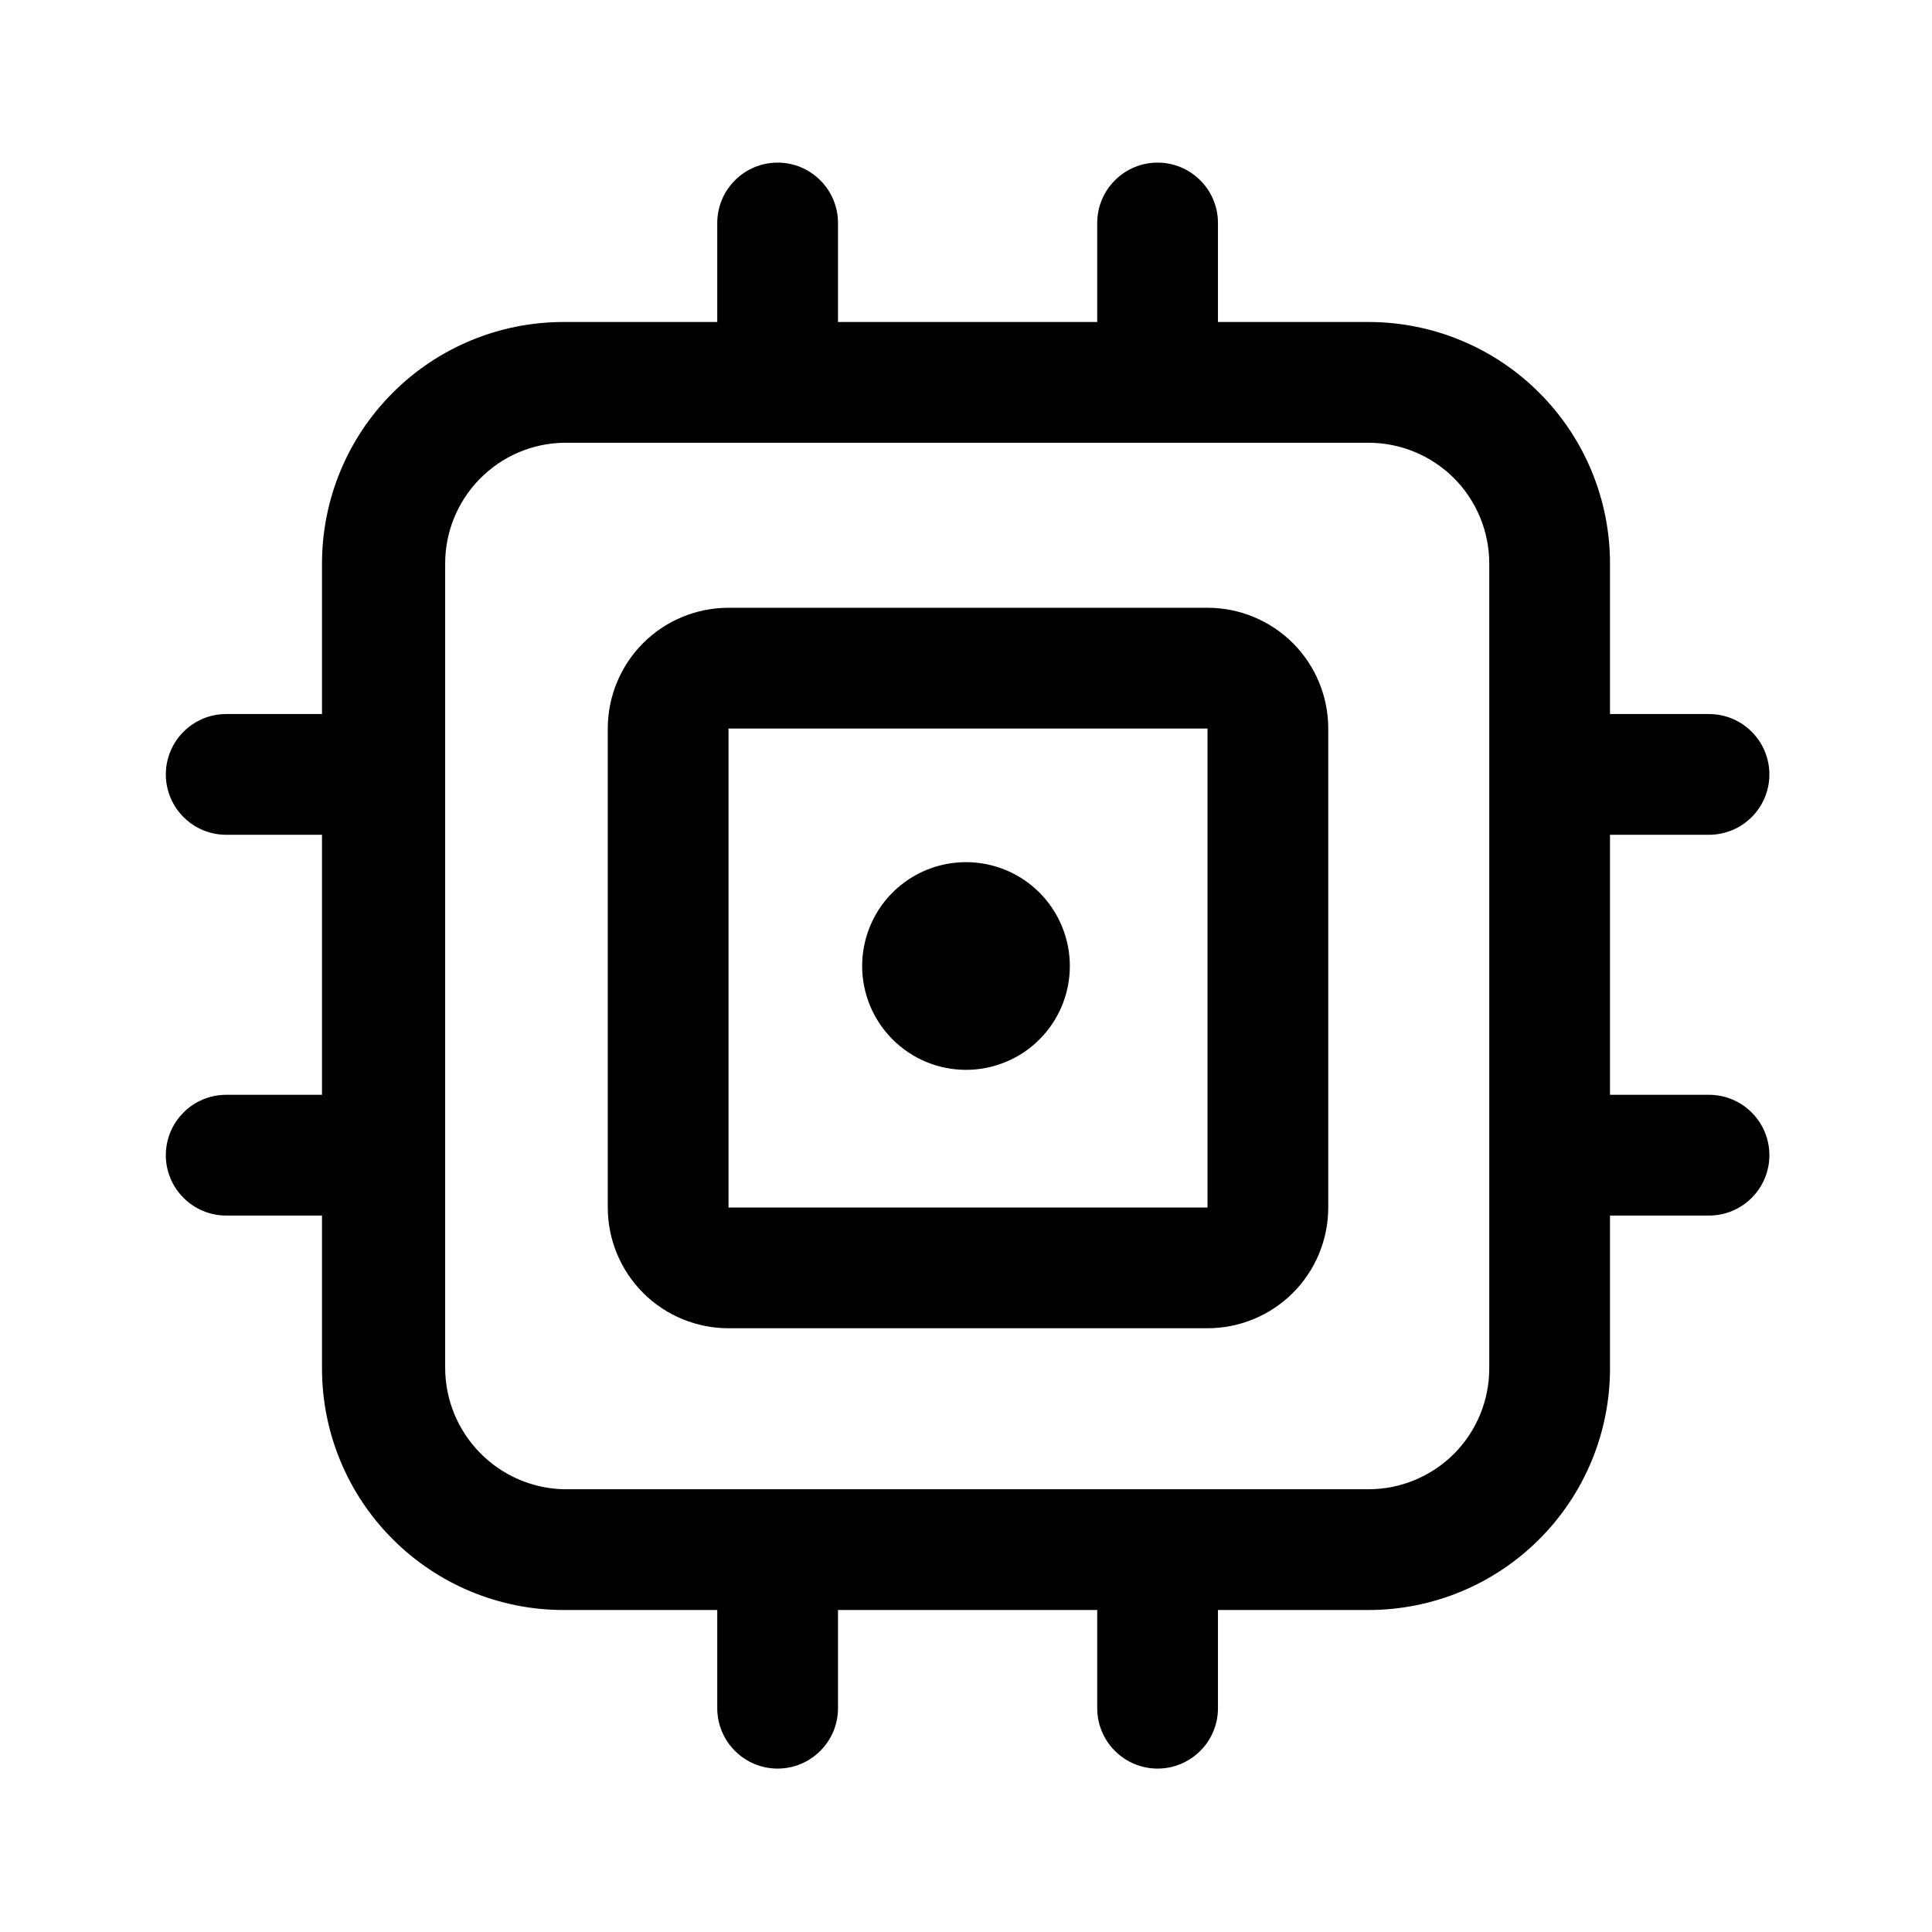
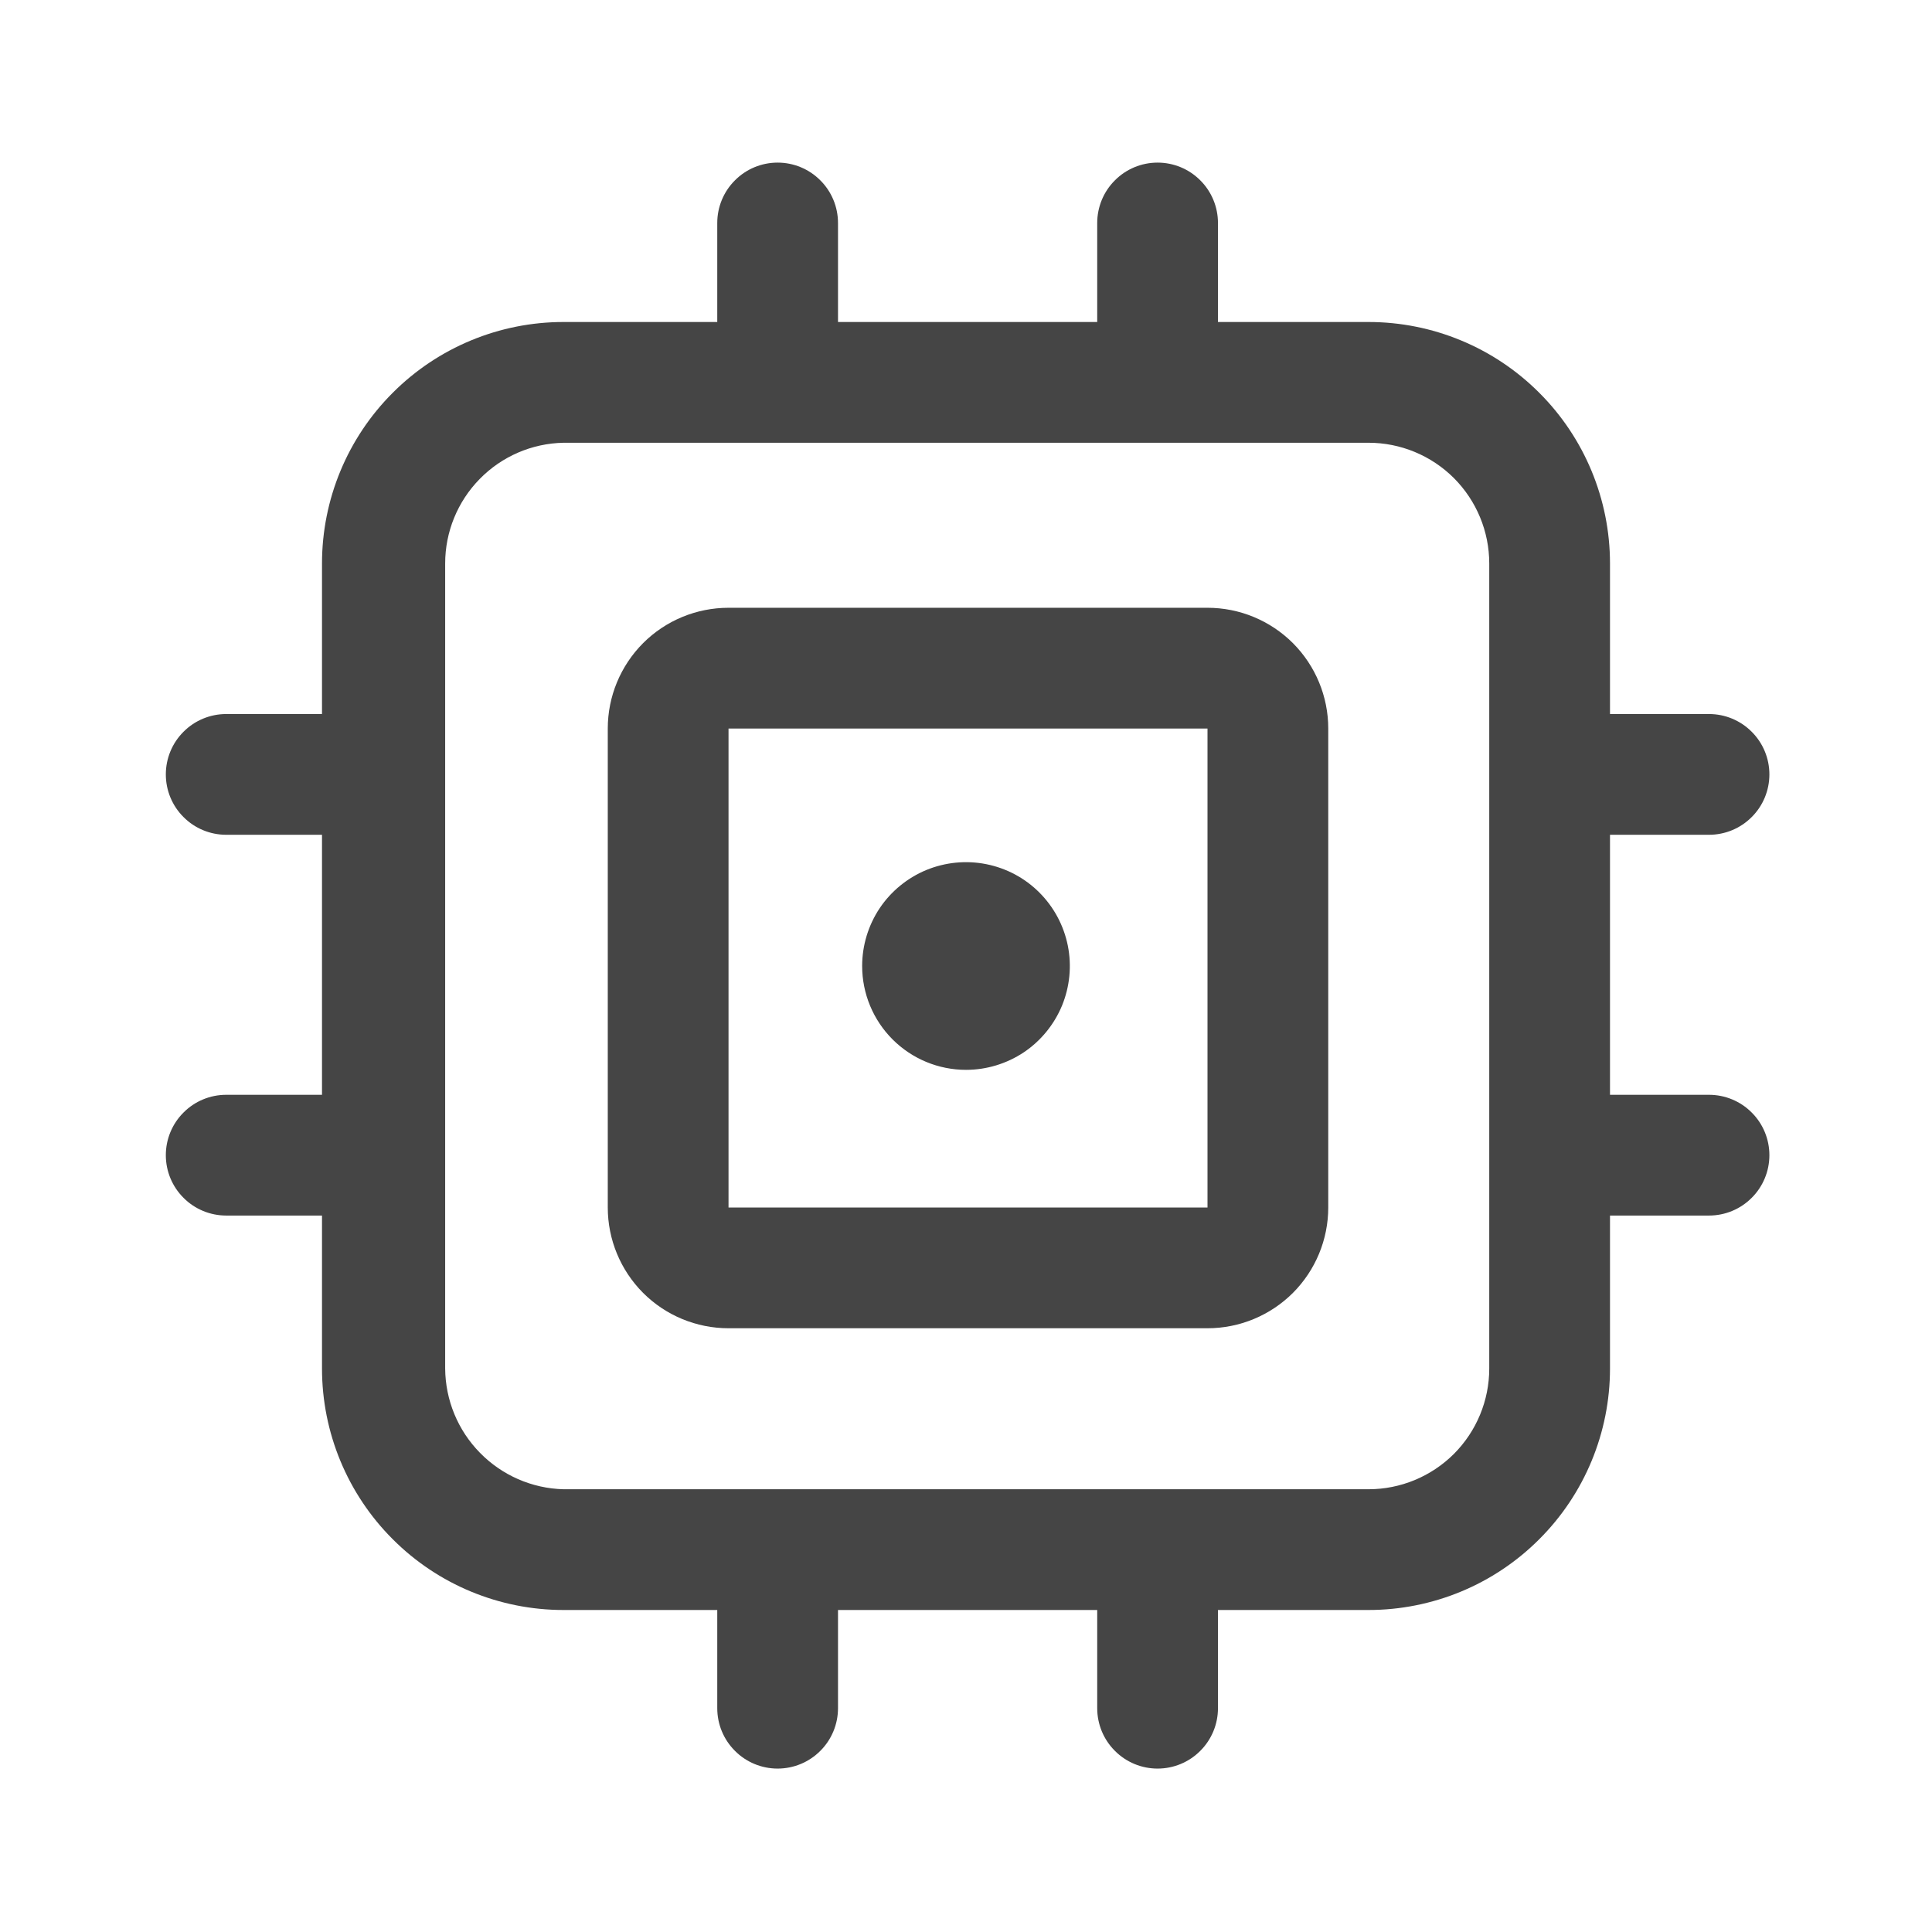
<svg xmlns="http://www.w3.org/2000/svg" width="24" height="24" viewBox="0 0 24 24" fill="none">
-   <path fill-rule="evenodd" clip-rule="evenodd" d="M21.23 13.6H20V10.37H21.23C21.429 10.37 21.62 10.291 21.76 10.15C21.901 10.01 21.98 9.819 21.98 9.62C21.98 9.421 21.901 9.23 21.76 9.09C21.62 8.949 21.429 8.87 21.23 8.87H20V7C20 6.204 19.684 5.441 19.121 4.879C18.559 4.316 17.796 4 17 4H15.13V2.77C15.13 2.571 15.051 2.38 14.91 2.24C14.77 2.099 14.579 2.02 14.38 2.02C14.181 2.02 13.99 2.099 13.85 2.24C13.709 2.38 13.63 2.571 13.63 2.77V4H10.41V2.77C10.41 2.571 10.331 2.38 10.19 2.24C10.05 2.099 9.859 2.02 9.66 2.02C9.461 2.02 9.27 2.099 9.13 2.24C8.989 2.38 8.91 2.571 8.91 2.77V4H7C6.204 4 5.441 4.316 4.879 4.879C4.316 5.441 4 6.204 4 7V8.87H2.81C2.611 8.87 2.42 8.949 2.28 9.09C2.139 9.23 2.06 9.421 2.06 9.62C2.06 9.819 2.139 10.01 2.28 10.15C2.42 10.291 2.611 10.37 2.81 10.37H4V13.6H2.81C2.611 13.6 2.42 13.679 2.28 13.82C2.139 13.96 2.06 14.151 2.06 14.35C2.06 14.549 2.139 14.74 2.28 14.88C2.42 15.021 2.611 15.1 2.81 15.1H4V17C4 17.796 4.316 18.559 4.879 19.121C5.441 19.684 6.204 20 7 20H8.91V21.22C8.91 21.419 8.989 21.61 9.13 21.75C9.27 21.891 9.461 21.97 9.66 21.97C9.859 21.97 10.05 21.891 10.19 21.75C10.331 21.61 10.41 21.419 10.41 21.22V20H13.63V21.22C13.63 21.419 13.709 21.61 13.85 21.75C13.99 21.891 14.181 21.97 14.38 21.97C14.579 21.97 14.77 21.891 14.91 21.75C15.051 21.61 15.13 21.419 15.13 21.22V20H17C17.796 20 18.559 19.684 19.121 19.121C19.684 18.559 20 17.796 20 17V15.1H21.23C21.429 15.1 21.62 15.021 21.76 14.88C21.901 14.74 21.98 14.549 21.98 14.35C21.98 14.151 21.901 13.96 21.76 13.82C21.62 13.679 21.429 13.6 21.23 13.6ZM18.5 17C18.5 17.398 18.342 17.779 18.061 18.061C17.779 18.342 17.398 18.5 17 18.5H7C6.608 18.49 6.236 18.327 5.962 18.047C5.687 17.767 5.533 17.392 5.53 17V7C5.53 6.607 5.684 6.23 5.959 5.95C6.234 5.669 6.607 5.508 7 5.5H17C17.398 5.5 17.779 5.658 18.061 5.939C18.342 6.221 18.5 6.602 18.5 7V17ZM15 7.55H9.05C8.652 7.55 8.27 7.708 7.989 7.989C7.708 8.271 7.55 8.652 7.55 9.05V15C7.55 15.398 7.708 15.779 7.989 16.061C8.27 16.342 8.652 16.5 9.05 16.5H15C15.398 16.5 15.779 16.342 16.061 16.061C16.342 15.779 16.5 15.398 16.5 15V9.05C16.5 8.652 16.342 8.271 16.061 7.989C15.779 7.708 15.398 7.55 15 7.55ZM15 15H9.05V9.05H15V15ZM12.717 13.073C12.505 13.214 12.255 13.29 12 13.29C11.658 13.29 11.33 13.154 11.088 12.912C10.846 12.67 10.71 12.342 10.71 12C10.71 11.745 10.786 11.495 10.927 11.283C11.069 11.071 11.271 10.906 11.506 10.808C11.742 10.711 12.001 10.685 12.252 10.735C12.502 10.785 12.732 10.907 12.912 11.088C13.092 11.268 13.215 11.498 13.265 11.748C13.315 11.999 13.289 12.258 13.192 12.494C13.094 12.729 12.929 12.931 12.717 13.073Z" fill="black" />
+   <path fill-rule="evenodd" clip-rule="evenodd" d="M21.23 13.6H20V10.37H21.23C21.429 10.37 21.62 10.291 21.76 10.15C21.901 10.01 21.98 9.819 21.98 9.62C21.98 9.421 21.901 9.23 21.76 9.09C21.62 8.949 21.429 8.87 21.23 8.87H20V7C20 6.204 19.684 5.441 19.121 4.879C18.559 4.316 17.796 4 17 4H15.13V2.77C15.13 2.571 15.051 2.38 14.91 2.24C14.77 2.099 14.579 2.02 14.38 2.02C14.181 2.02 13.99 2.099 13.85 2.24C13.709 2.38 13.63 2.571 13.63 2.77V4H10.41V2.77C10.41 2.571 10.331 2.38 10.19 2.24C10.05 2.099 9.859 2.02 9.66 2.02C9.461 2.02 9.27 2.099 9.13 2.24C8.989 2.38 8.91 2.571 8.91 2.77V4H7C6.204 4 5.441 4.316 4.879 4.879C4.316 5.441 4 6.204 4 7V8.87H2.81C2.611 8.87 2.42 8.949 2.28 9.09C2.139 9.23 2.06 9.421 2.06 9.62C2.06 9.819 2.139 10.01 2.28 10.15C2.42 10.291 2.611 10.37 2.81 10.37H4V13.6H2.81C2.611 13.6 2.42 13.679 2.28 13.82C2.139 13.96 2.06 14.151 2.06 14.35C2.06 14.549 2.139 14.74 2.28 14.88C2.42 15.021 2.611 15.1 2.81 15.1H4V17C4 17.796 4.316 18.559 4.879 19.121C5.441 19.684 6.204 20 7 20H8.91V21.22C8.91 21.419 8.989 21.61 9.13 21.75C9.27 21.891 9.461 21.97 9.66 21.97C9.859 21.97 10.05 21.891 10.19 21.75C10.331 21.61 10.41 21.419 10.41 21.22V20H13.63V21.22C13.63 21.419 13.709 21.61 13.85 21.75C13.99 21.891 14.181 21.97 14.38 21.97C14.579 21.97 14.77 21.891 14.91 21.75C15.051 21.61 15.13 21.419 15.13 21.22V20H17C17.796 20 18.559 19.684 19.121 19.121C19.684 18.559 20 17.796 20 17V15.1H21.23C21.429 15.1 21.62 15.021 21.76 14.88C21.901 14.74 21.98 14.549 21.98 14.35C21.98 14.151 21.901 13.96 21.76 13.82C21.62 13.679 21.429 13.6 21.23 13.6ZM18.5 17C18.5 17.398 18.342 17.779 18.061 18.061C17.779 18.342 17.398 18.5 17 18.5H7C6.608 18.49 6.236 18.327 5.962 18.047C5.687 17.767 5.533 17.392 5.53 17V7C5.53 6.607 5.684 6.23 5.959 5.95C6.234 5.669 6.607 5.508 7 5.5H17C17.398 5.5 17.779 5.658 18.061 5.939C18.342 6.221 18.5 6.602 18.5 7V17ZM15 7.55H9.05C8.652 7.55 8.27 7.708 7.989 7.989C7.708 8.271 7.55 8.652 7.55 9.05V15C7.55 15.398 7.708 15.779 7.989 16.061C8.27 16.342 8.652 16.5 9.05 16.5H15C15.398 16.5 15.779 16.342 16.061 16.061C16.342 15.779 16.5 15.398 16.5 15V9.05C16.5 8.652 16.342 8.271 16.061 7.989C15.779 7.708 15.398 7.55 15 7.55ZM15 15H9.05V9.05H15V15ZM12.717 13.073C12.505 13.214 12.255 13.29 12 13.29C11.658 13.29 11.33 13.154 11.088 12.912C10.846 12.67 10.71 12.342 10.71 12C10.71 11.745 10.786 11.495 10.927 11.283C11.069 11.071 11.271 10.906 11.506 10.808C11.742 10.711 12.001 10.685 12.252 10.735C12.502 10.785 12.732 10.907 12.912 11.088C13.092 11.268 13.215 11.498 13.265 11.748C13.315 11.999 13.289 12.258 13.192 12.494C13.094 12.729 12.929 12.931 12.717 13.073Z" fill="#454545" />
</svg>
